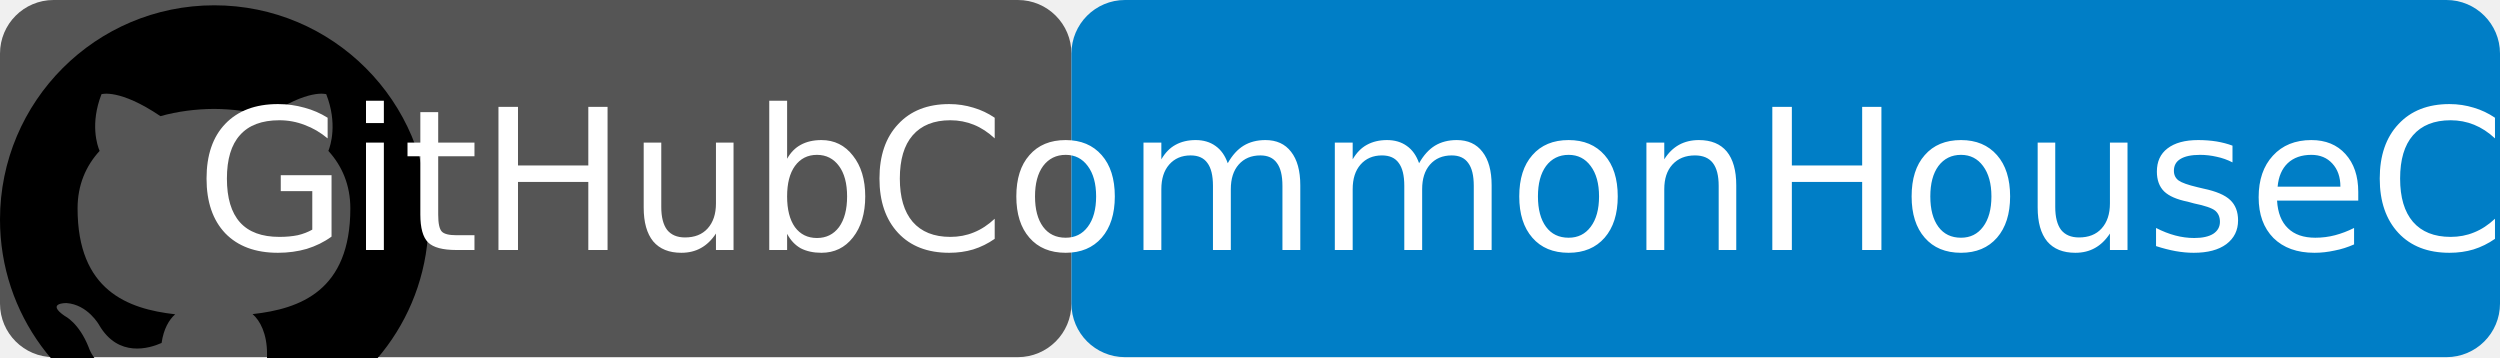
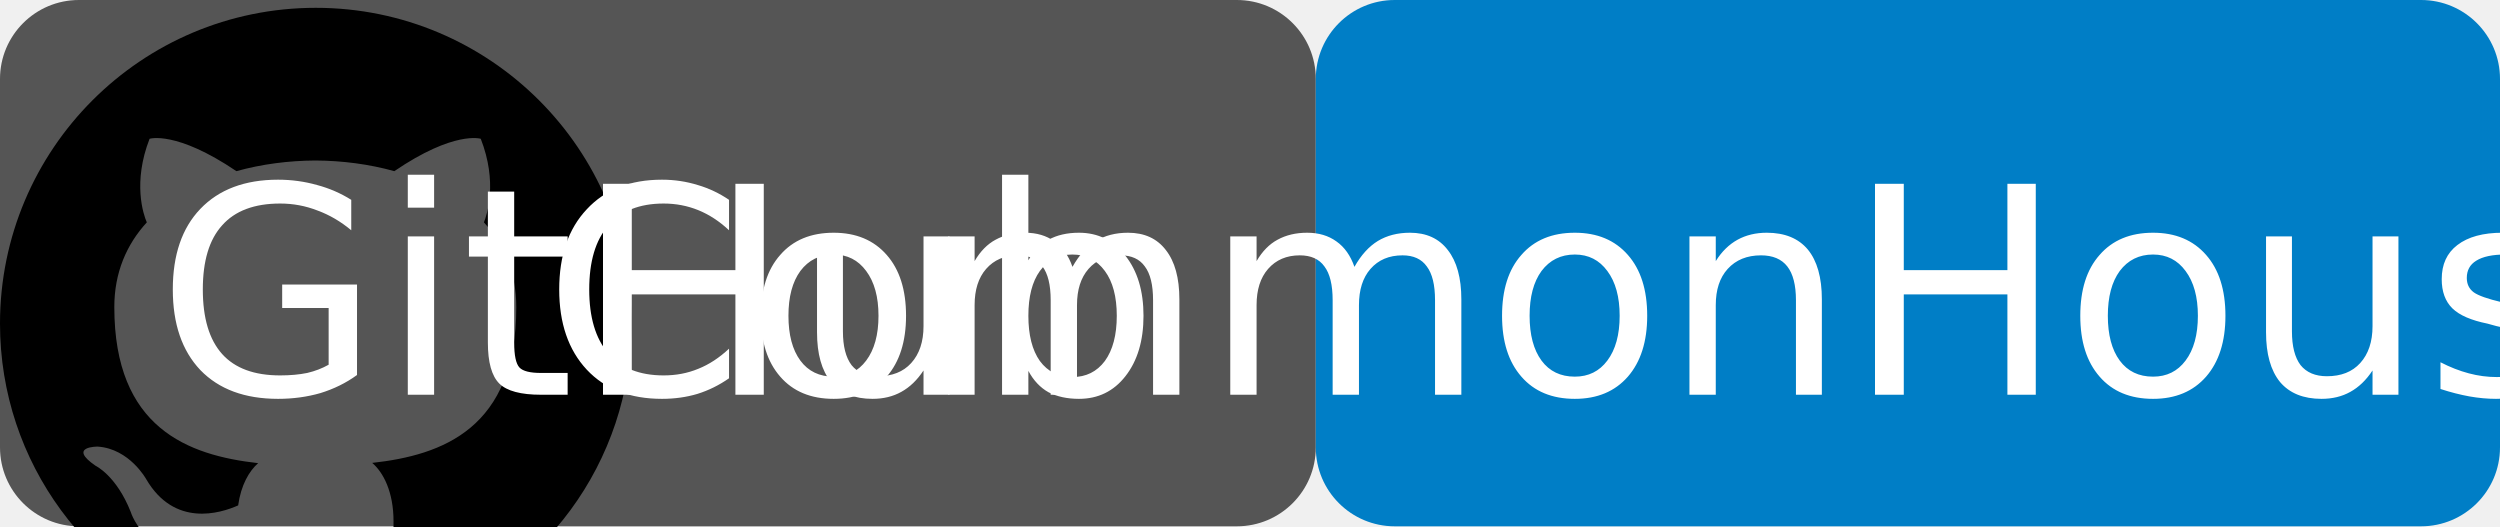
- <svg xmlns="http://www.w3.org/2000/svg" viewBox="0 0 140 20" role="img" aria-label="GitHub: CommonHouseCat">
-   <rect width="60" height="20" fill="#555" rx="3" />
-   <rect x="60" width="80" height="20" fill="#007ec6" rx="3" />
+ <svg xmlns="http://www.w3.org/2000/svg" width="95" height="20" role="img" aria-label="GitHub: CommonHouseCat">
+   <rect width="50" height="20" fill="#555" rx="3" />
+   <rect x="50" width="45" height="20" fill="#007ec6" rx="3" />
  <path d="M12 .297c-6.63 0-12 5.373-12 12 0 5.303 3.438 9.8 8.205 11.385.6.113.82-.258.82-.577 0-.285-.01-1.04-.015-2.04-3.338.724-4.042-1.61-4.042-1.61C4.422 18.07 3.633 17.7 3.633 17.7c-1.087-.744.084-.729.084-.729 1.205.084 1.838 1.236 1.838 1.236 1.07 1.835 2.809 1.305 3.495.998.108-.776.417-1.305.76-1.605-2.665-.3-5.466-1.332-5.466-5.93 0-1.31.465-2.38 1.235-3.22-.135-.303-.54-1.523.105-3.176 0 0 1.005-.322 3.3 1.23.96-.267 1.98-.399 3-.405 1.02.006 2.04.138 3 .405 2.28-1.552 3.285-1.23 3.285-1.23.645 1.653.24 2.873.12 3.176.765.84 1.23 1.91 1.23 3.22 0 4.61-2.805 5.625-5.475 5.92.42.36.81 1.096.81 2.22 0 1.606-.015 2.896-.015 3.286 0 .315.21.69.825.57C20.565 22.092 24 17.592 24 12.297c0-6.627-5.373-12-12-12" />
  <g fill="#fff" font-family="Verdana,Geneva,DejaVu Sans,sans-serif" font-size="11">
-     <text x="30" y="14" text-anchor="middle">GitHub</text>
-     <text x="100" y="14" text-anchor="middle">CommonHouseCat</text>
+     <text x="25" y="15" text-anchor="middle">GitHub</text>
+     <text x="72" y="15" text-anchor="middle">CommonHouseCat</text>
  </g>
</svg>
